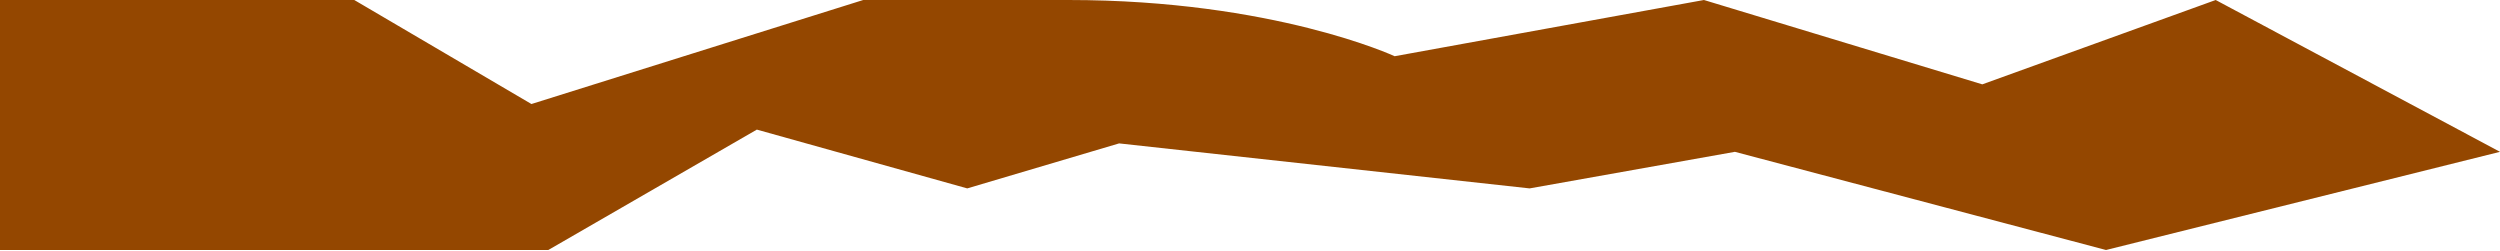
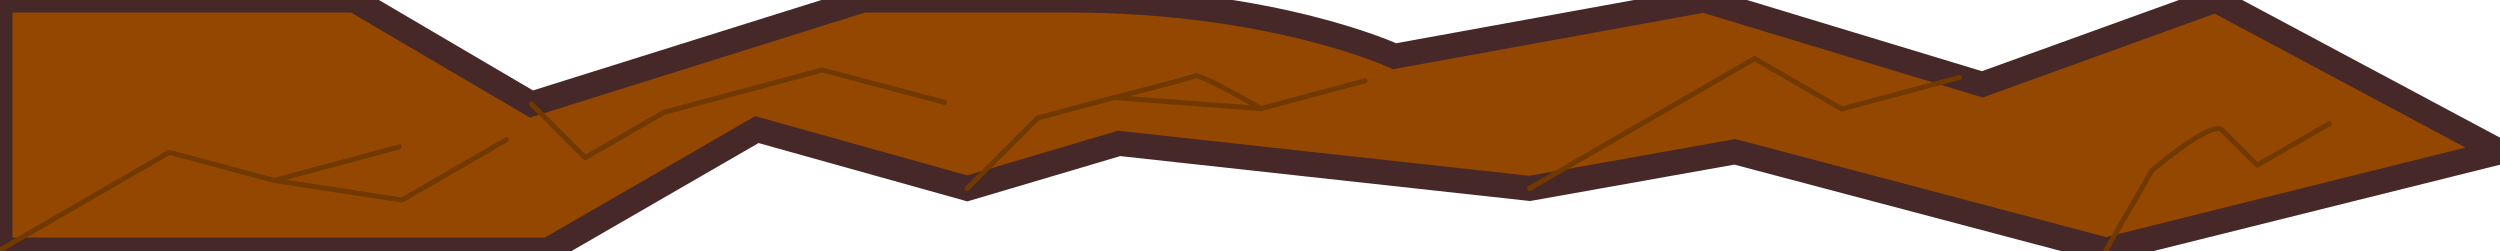
<svg xmlns="http://www.w3.org/2000/svg" width="100mm" height="10mm" viewBox="0 0 100 10" version="1.1" id="svg1">
  <defs id="defs1" />
-   <g id="layer1">
-     <path style="fill:#944700;fill-opacity:1;stroke:#949494;stroke-width:0" d="M 0,10 H 21.932 L 30.274,5.184 38.69,7.536 44.764,5.736 61.185,7.536 69.395,6.073 84.241,10 100,6.073 88.628,0 79.292,3.374 68.158,0 55.786,2.249 C 55.786,2.249 50.95,0 42.739,0 34.529,0 34.529,0 34.529,0 L 21.257,4.161 14.171,0 H 0 Z" id="path1" />
+   <g id="layer1" style="stroke:#462828;stroke-opacity:1;stroke-width:1;stroke-dasharray:none">
+     <path style="fill:#944700;fill-opacity:1;stroke:#462828;stroke-width:1;stroke-opacity:1;stroke-dasharray:none" d="M 0,10 H 21.932 L 30.274,5.184 38.69,7.536 44.764,5.736 61.185,7.536 69.395,6.073 84.241,10 100,6.073 88.628,0 79.292,3.374 68.158,0 55.786,2.249 C 55.786,2.249 50.95,0 42.739,0 34.529,0 34.529,0 34.529,0 L 21.257,4.161 14.171,0 H 0 Z" id="path1" />
  </g>
+   <path style="fill:#000000;stroke:#713800;stroke-width:0.2;stroke-linecap:round;stroke-linejoin:round;stroke-miterlimit:3.6;stroke-dasharray:none;stroke-opacity:1;fill-opacity:0" d="M 0,10 6.769,6.092 10.967,7.217 15.976,5.875" id="path2" />
+   <path style="fill:#000000;fill-opacity:0;stroke:#713800;stroke-width:0.2;stroke-linecap:round;stroke-linejoin:round;stroke-miterlimit:3.6;stroke-dasharray:none;stroke-opacity:1" d="m 21.257,4.161 2.148,2.148 3.136,-1.81 6.347,-1.701 4.891,1.296" id="path3" />
+   <path style="fill:#000000;fill-opacity:0;stroke:#713800;stroke-width:0.2;stroke-linecap:round;stroke-linejoin:round;stroke-miterlimit:3.6;stroke-dasharray:none;stroke-opacity:1" d="m 10.967,7.217 5.109,0.786 4.176,-2.411" id="path4" />
+   <path style="fill:#000000;fill-opacity:0;stroke:#713800;stroke-width:0.2;stroke-linecap:round;stroke-linejoin:round;stroke-miterlimit:3.6;stroke-dasharray:none;stroke-opacity:1" d="m 38.69,7.536 2.816,-2.816 3.05,-0.817 5.885,0.44 4.162,-1.115" id="path5" />
+   <path style="fill:#000000;fill-opacity:0;stroke:#713800;stroke-width:0.2;stroke-linecap:round;stroke-linejoin:round;stroke-miterlimit:3.6;stroke-dasharray:none;stroke-opacity:1" d="m 44.556,3.902 c 0,0 3.053,-0.759 3.244,-0.869 0.191,-0.111 2.641,1.309 2.641,1.309" id="path6" />
+   <path style="fill:#000000;fill-opacity:0;stroke:#713800;stroke-width:0.2;stroke-linecap:round;stroke-linejoin:round;stroke-miterlimit:3.6;stroke-dasharray:none;stroke-opacity:1" d="M 61.185,7.536 66.626,4.394 70.179,2.343 73.671,4.359 78.379,3.097" id="path7" />
+   <path style="fill:#000000;fill-opacity:0;stroke:#713800;stroke-width:0.2;stroke-linecap:round;stroke-linejoin:round;stroke-miterlimit:3.6;stroke-dasharray:none;stroke-opacity:1" d="m 84.241,10 1.837,-3.182 c 0,0 2.386,-2.034 2.802,-1.618 0.416,0.416 1.409,1.409 1.409,1.409 l 2.878,-1.662" id="path8" />
</svg>
